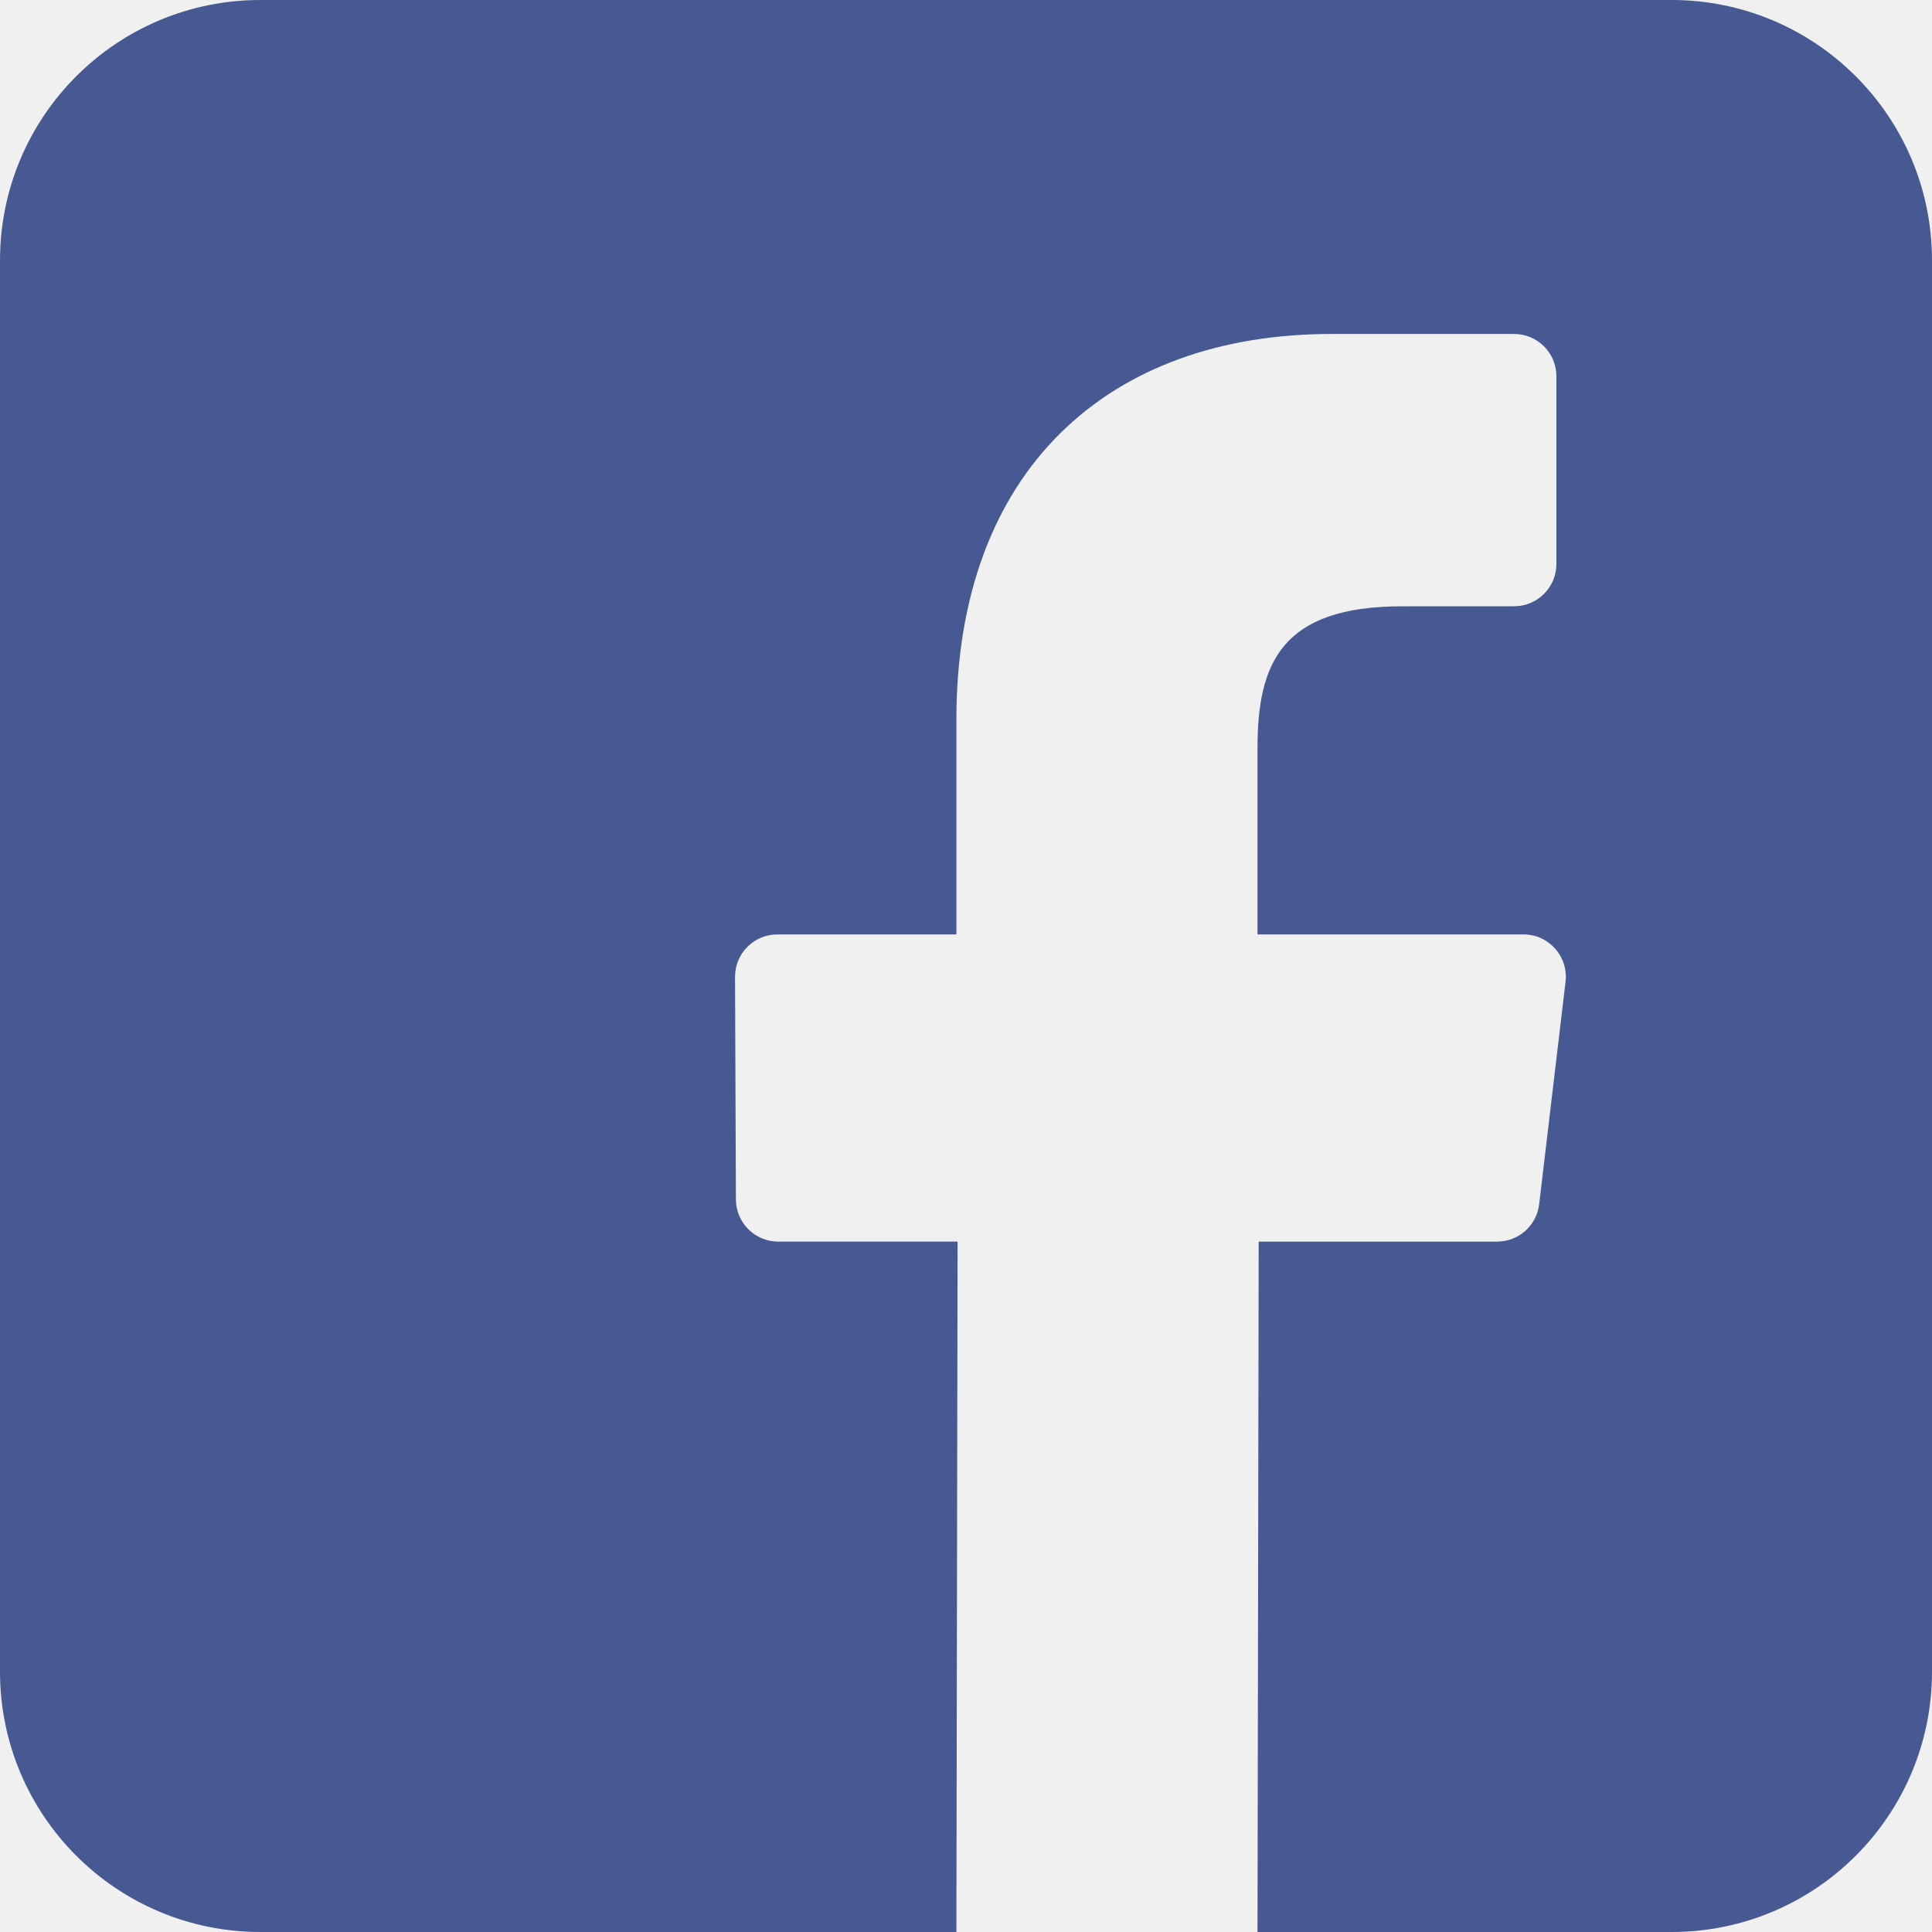
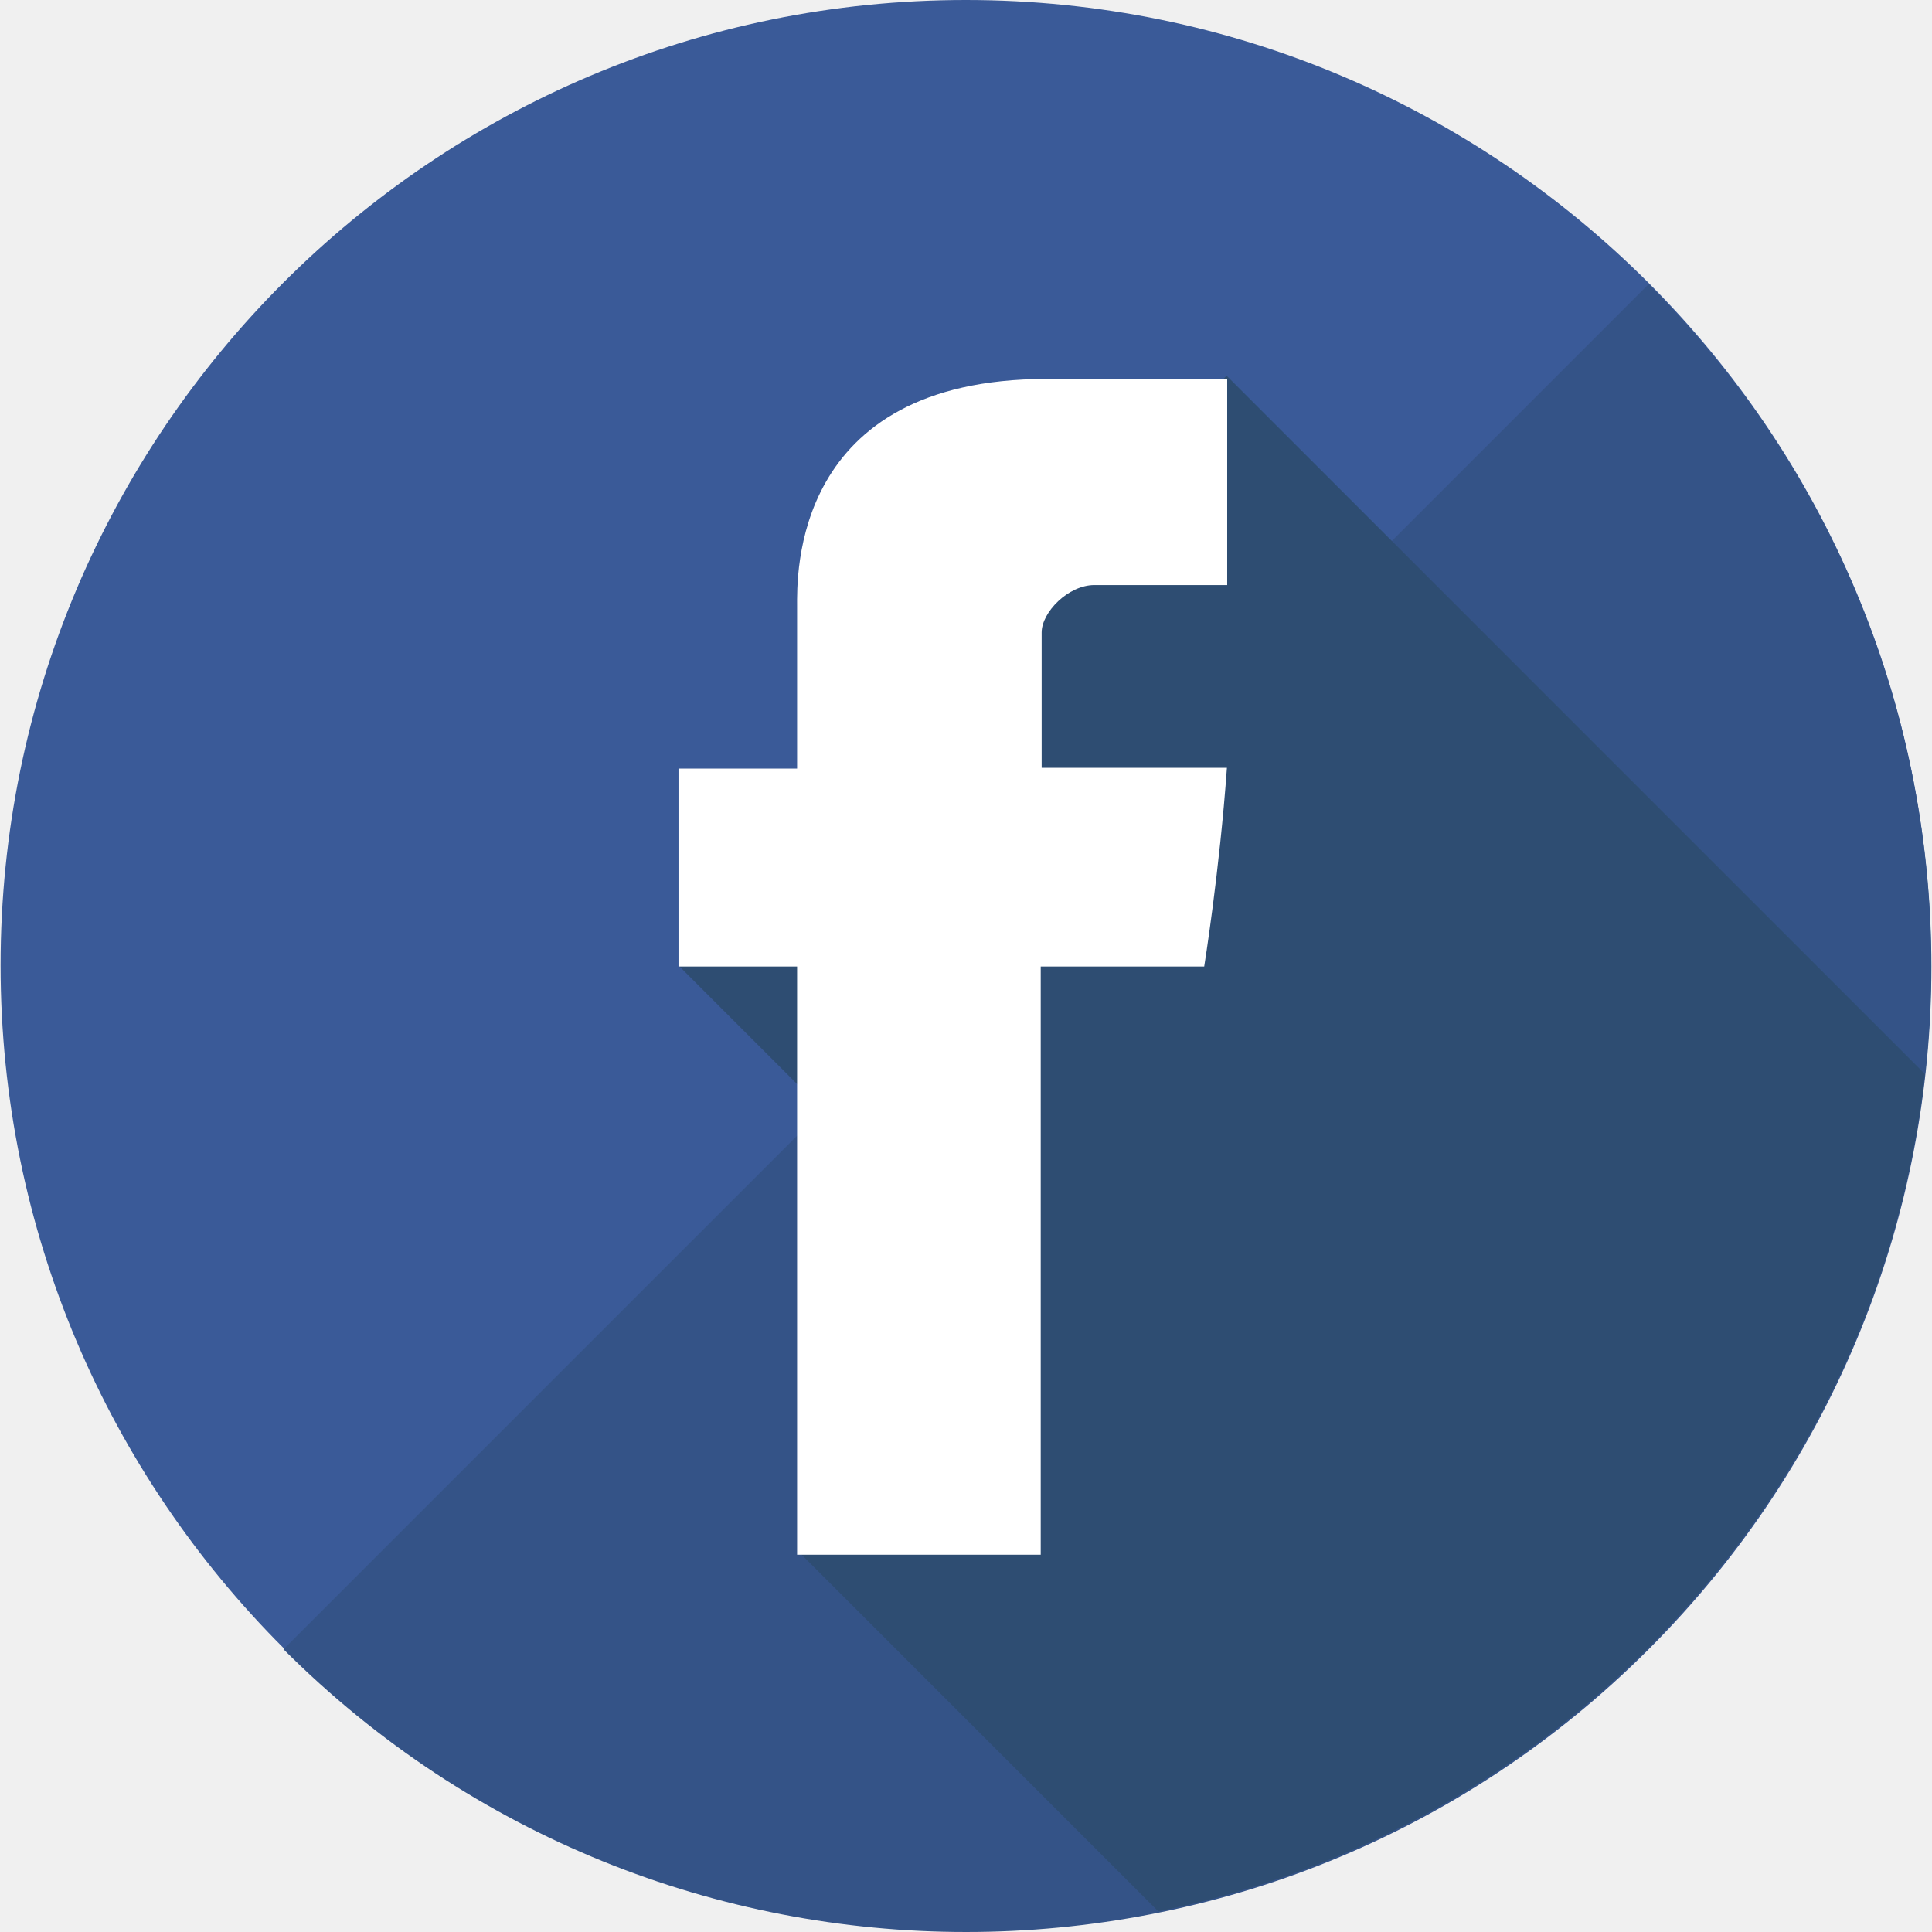
- <svg xmlns="http://www.w3.org/2000/svg" version="1.1" id="Layer_1" x="0px" y="0px" viewBox="0 0 408.788 408.788" style="enable-background:new 0 0 408.788 408.788;" xml:space="preserve">
-   <path style="fill:#475993;" d="M353.701,0H55.087C24.665,0,0.002,24.662,0.002,55.085v298.616c0,30.423,24.662,55.085,55.085,55.085  h147.275l0.251-146.078h-37.951c-4.932,0-8.935-3.988-8.954-8.92l-0.182-47.087c-0.019-4.959,3.996-8.989,8.955-8.989h37.882  v-45.498c0-52.8,32.247-81.55,79.348-81.55h38.65c4.945,0,8.955,4.009,8.955,8.955v39.704c0,4.944-4.007,8.952-8.95,8.955  l-23.719,0.011c-25.615,0-30.575,12.172-30.575,30.035v39.389h56.285c5.363,0,9.524,4.683,8.892,10.009l-5.581,47.087  c-0.534,4.506-4.355,7.901-8.892,7.901h-50.453l-0.251,146.078h87.631c30.422,0,55.084-24.662,55.084-55.084V55.085  C408.786,24.662,384.124,0,353.701,0z" />
+ <svg xmlns="http://www.w3.org/2000/svg" version="1.1" id="Layer_1" x="0px" y="0px" viewBox="0 0 474.294 474.294" style="enable-background:new 0 0 474.294 474.294;" xml:space="preserve">
+   <circle style="fill:#3A5A98;" cx="237.111" cy="236.966" r="236.966" />
+   <path style="fill:#345387;" d="M404.742,69.754c92.541,92.541,92.545,242.586-0.004,335.134  c-92.545,92.541-242.593,92.541-335.134,0L404.742,69.754z" />
+   <path style="fill:#2E4D72;" d="M472.543,263.656L301.129,92.238l-88.998,88.998l5.302,5.302l-50.671,50.667l41.474,41.474  l-5.455,5.452l44.901,44.901l-51.764,51.764l88.429,88.429C384.065,449.045,461.037,366.255,472.543,263.656z" />
+   <path style="fill:#FFFFFF;" d="M195.682,148.937c0,7.27,0,39.741,0,39.741h-29.115v48.598h29.115v144.402h59.808V237.276h40.134  c0,0,3.76-23.307,5.579-48.781c-5.224,0-45.485,0-45.485,0s0-28.276,0-33.231c0-4.962,6.518-11.641,12.965-11.641  c6.436,0,20.015,0,32.587,0c0-6.623,0-29.481,0-50.592c-16.786,0-35.883,0-44.306,0C194.201,93.028,195.682,141.671,195.682,148.937  z" />
  <g>
</g>
  <g>
</g>
  <g>
</g>
  <g>
</g>
  <g>
</g>
  <g>
</g>
  <g>
</g>
  <g>
</g>
  <g>
</g>
  <g>
</g>
  <g>
</g>
  <g>
</g>
  <g>
</g>
  <g>
</g>
  <g>
</g>
</svg>
